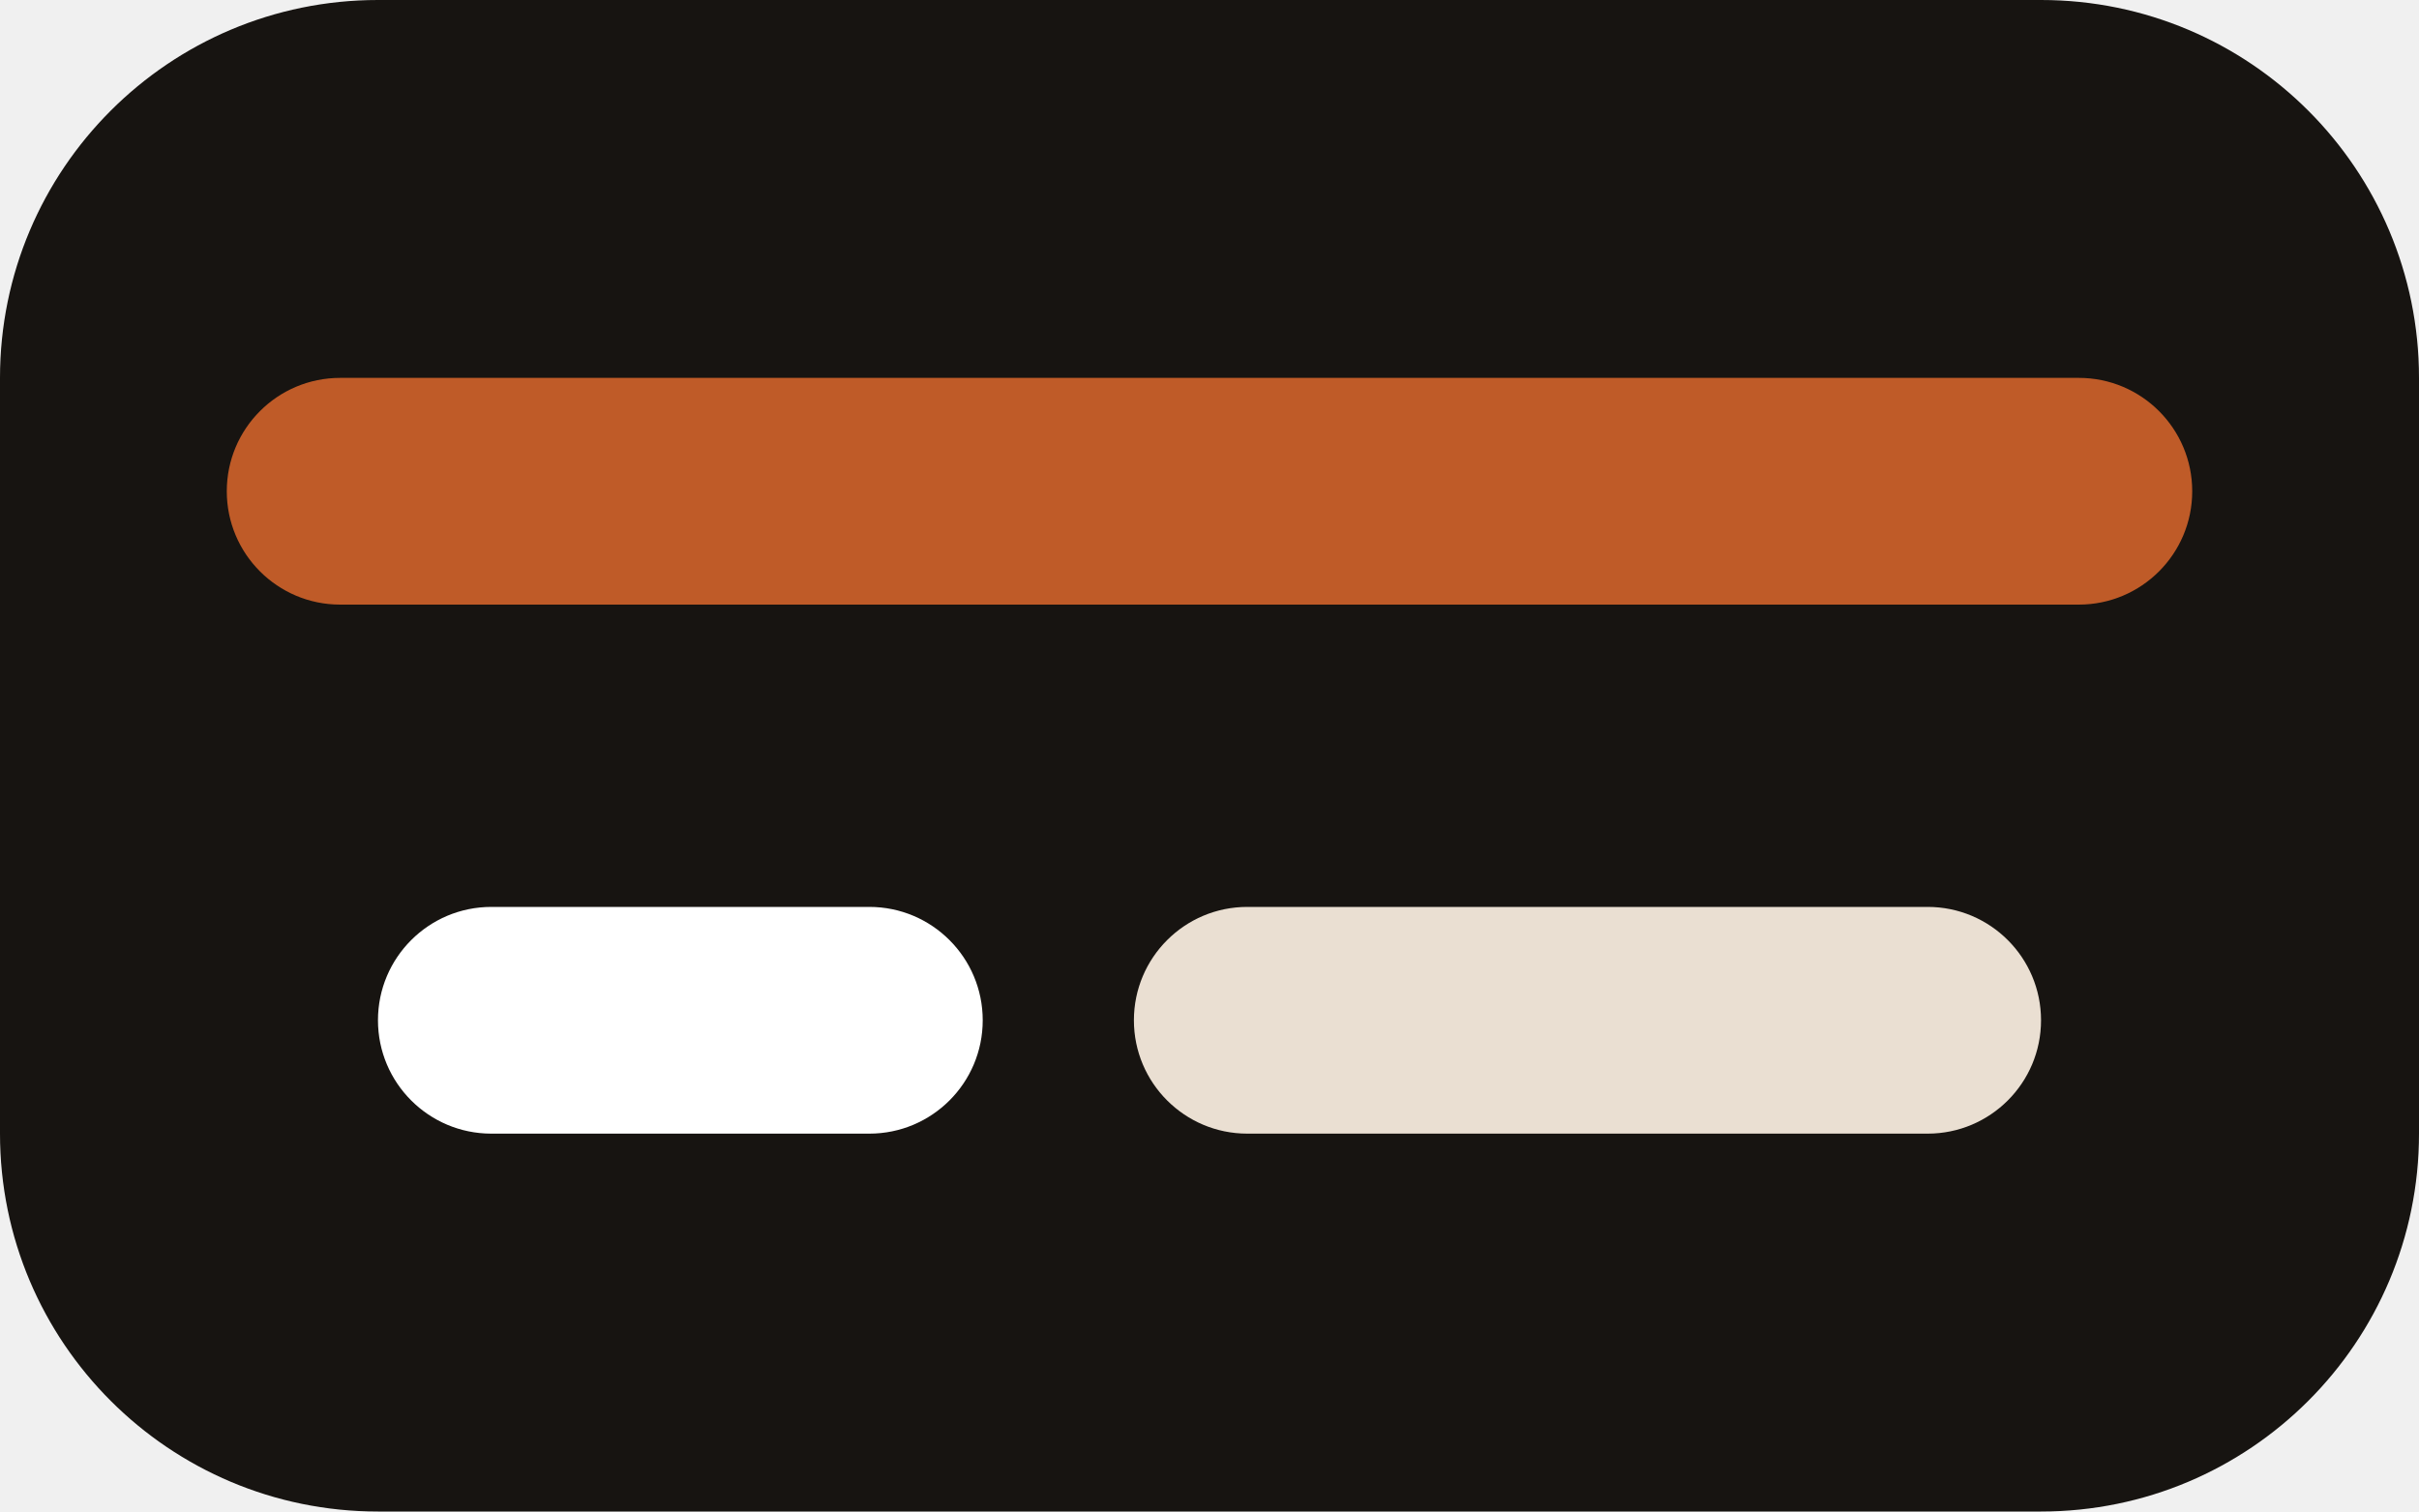
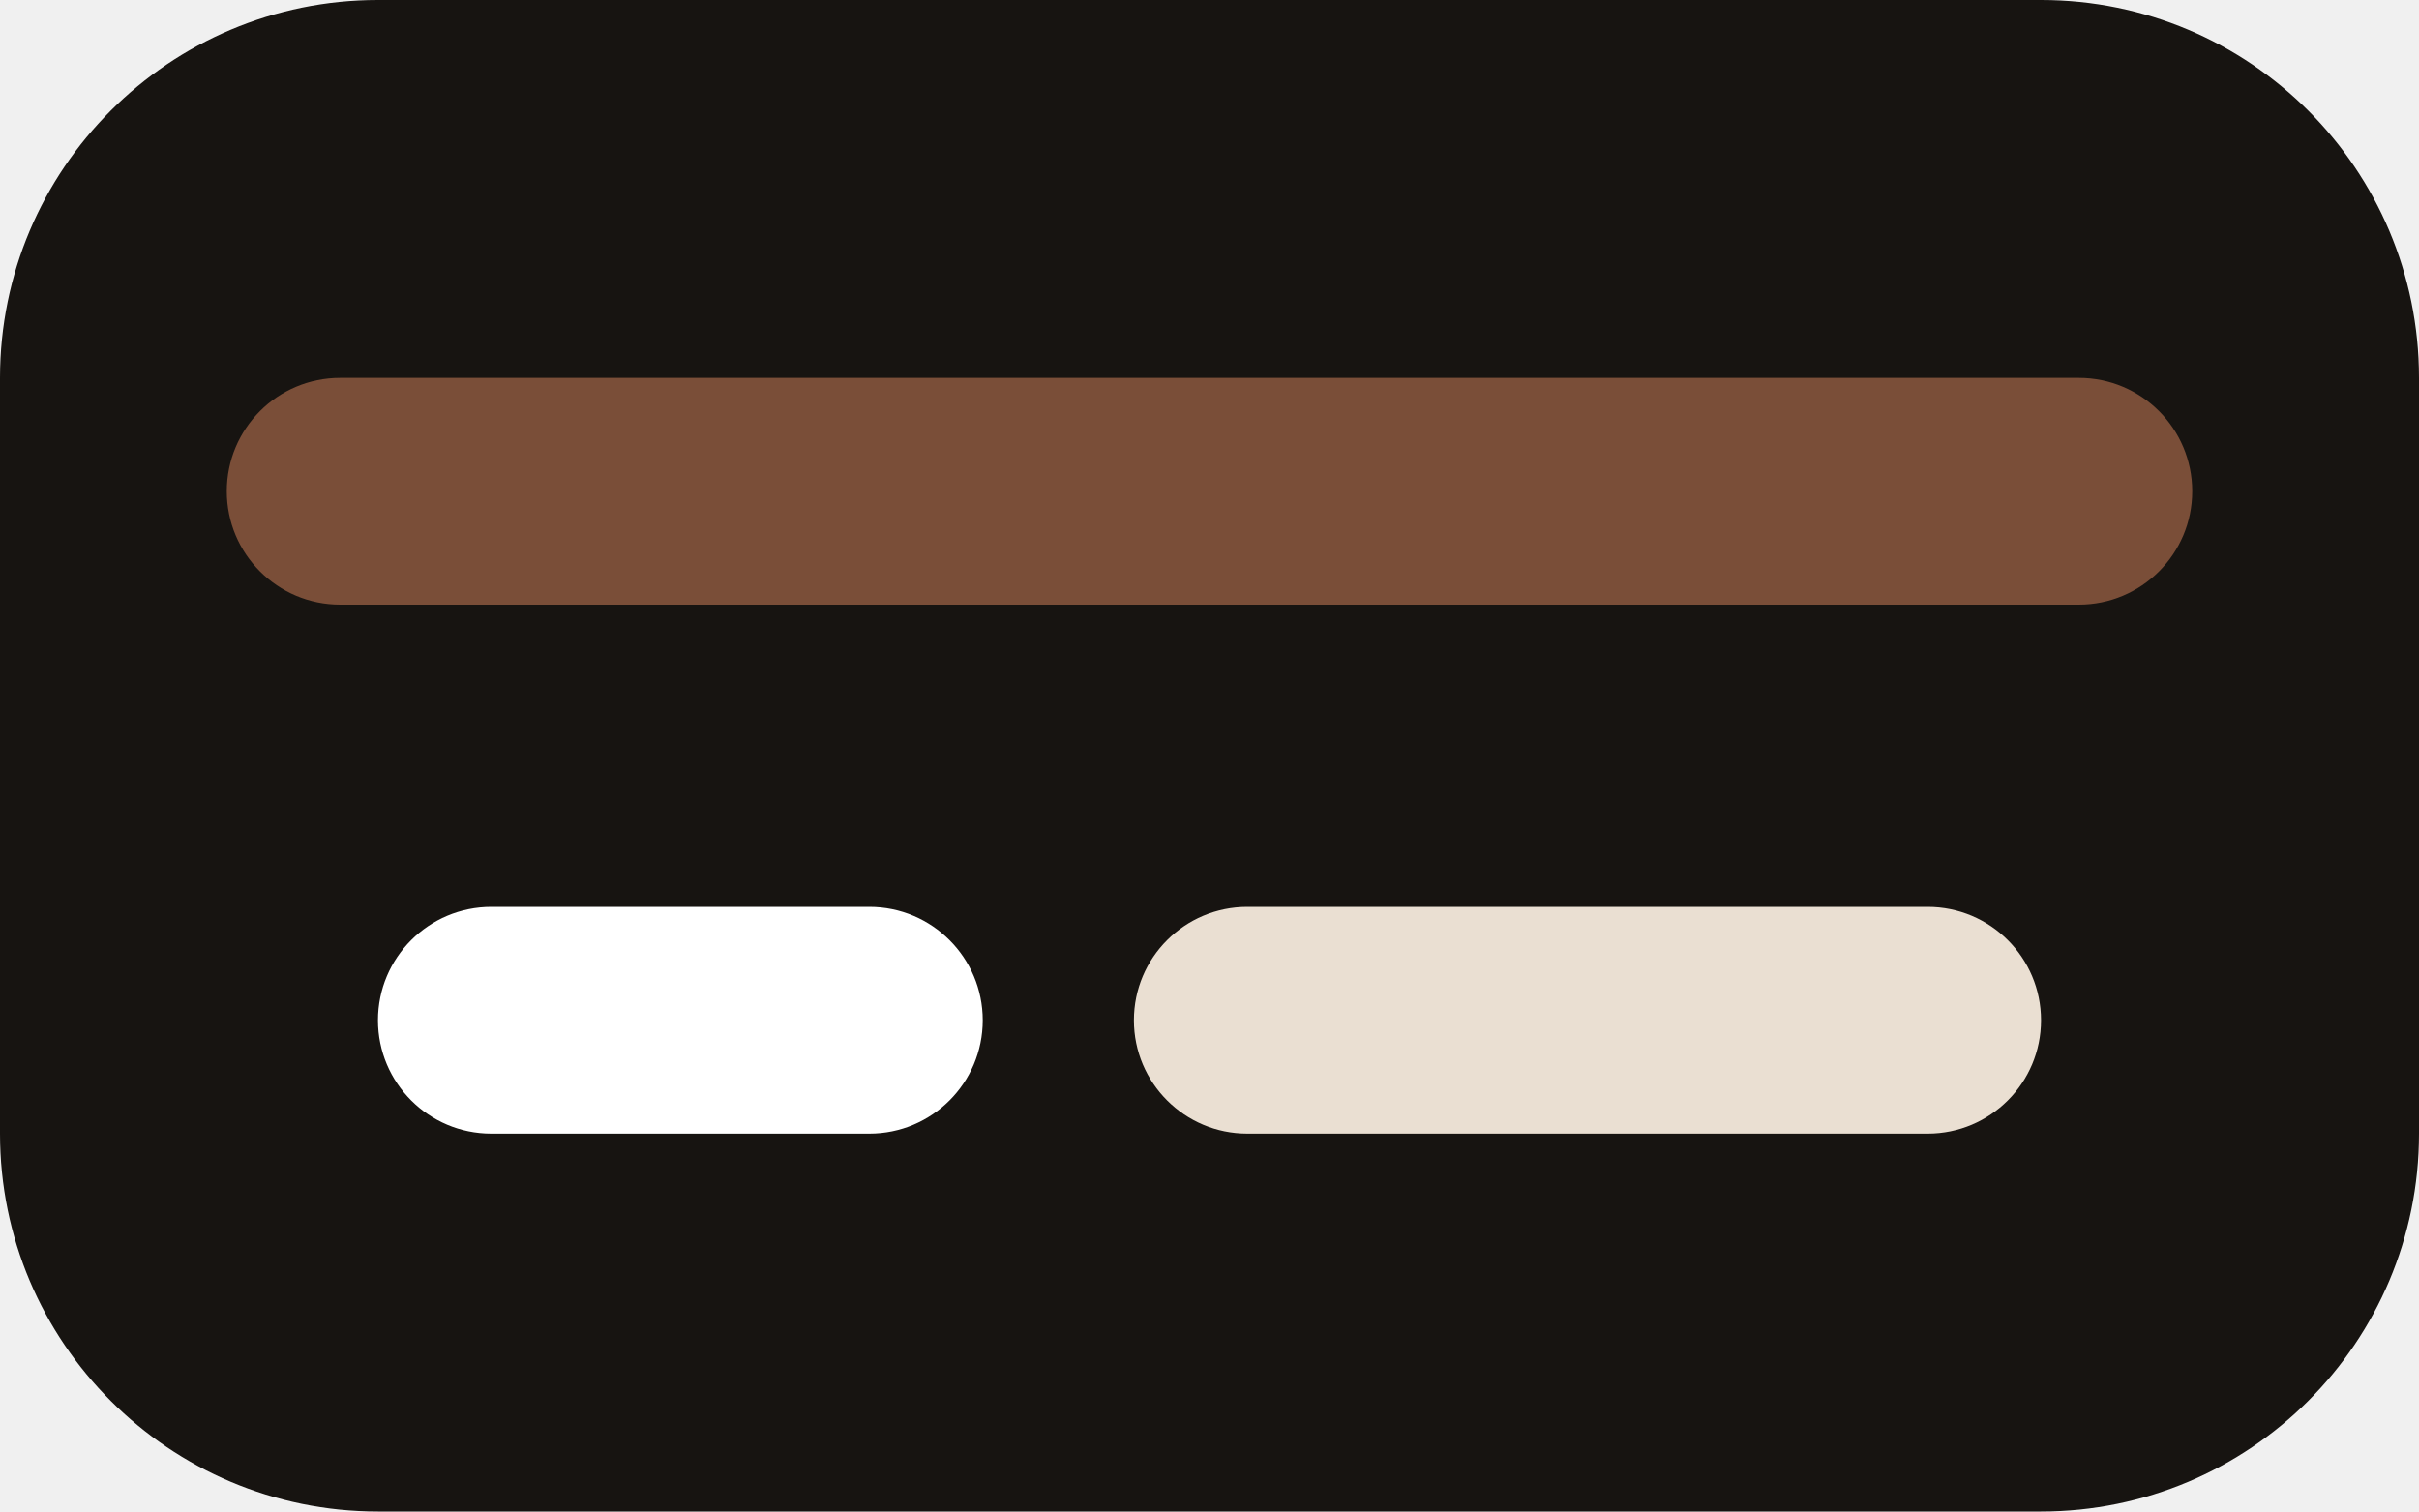
<svg xmlns="http://www.w3.org/2000/svg" viewBox="0 0 64 40">
  <rect width="64" height="40" rx="10" fill="#171411" />
-   <rect x="6" y="10" width="52" height="6" rx="3" fill="#bf5b28" />
+   <rect x="6" y="10" width="52" height="6" rx="3" fill="#7a4e38" />
  <rect x="10" y="24" width="16" height="6" rx="3" fill="#ffffff" />
  <rect x="30" y="24" width="24" height="6" rx="3" fill="#eadfd2" />
</svg>
